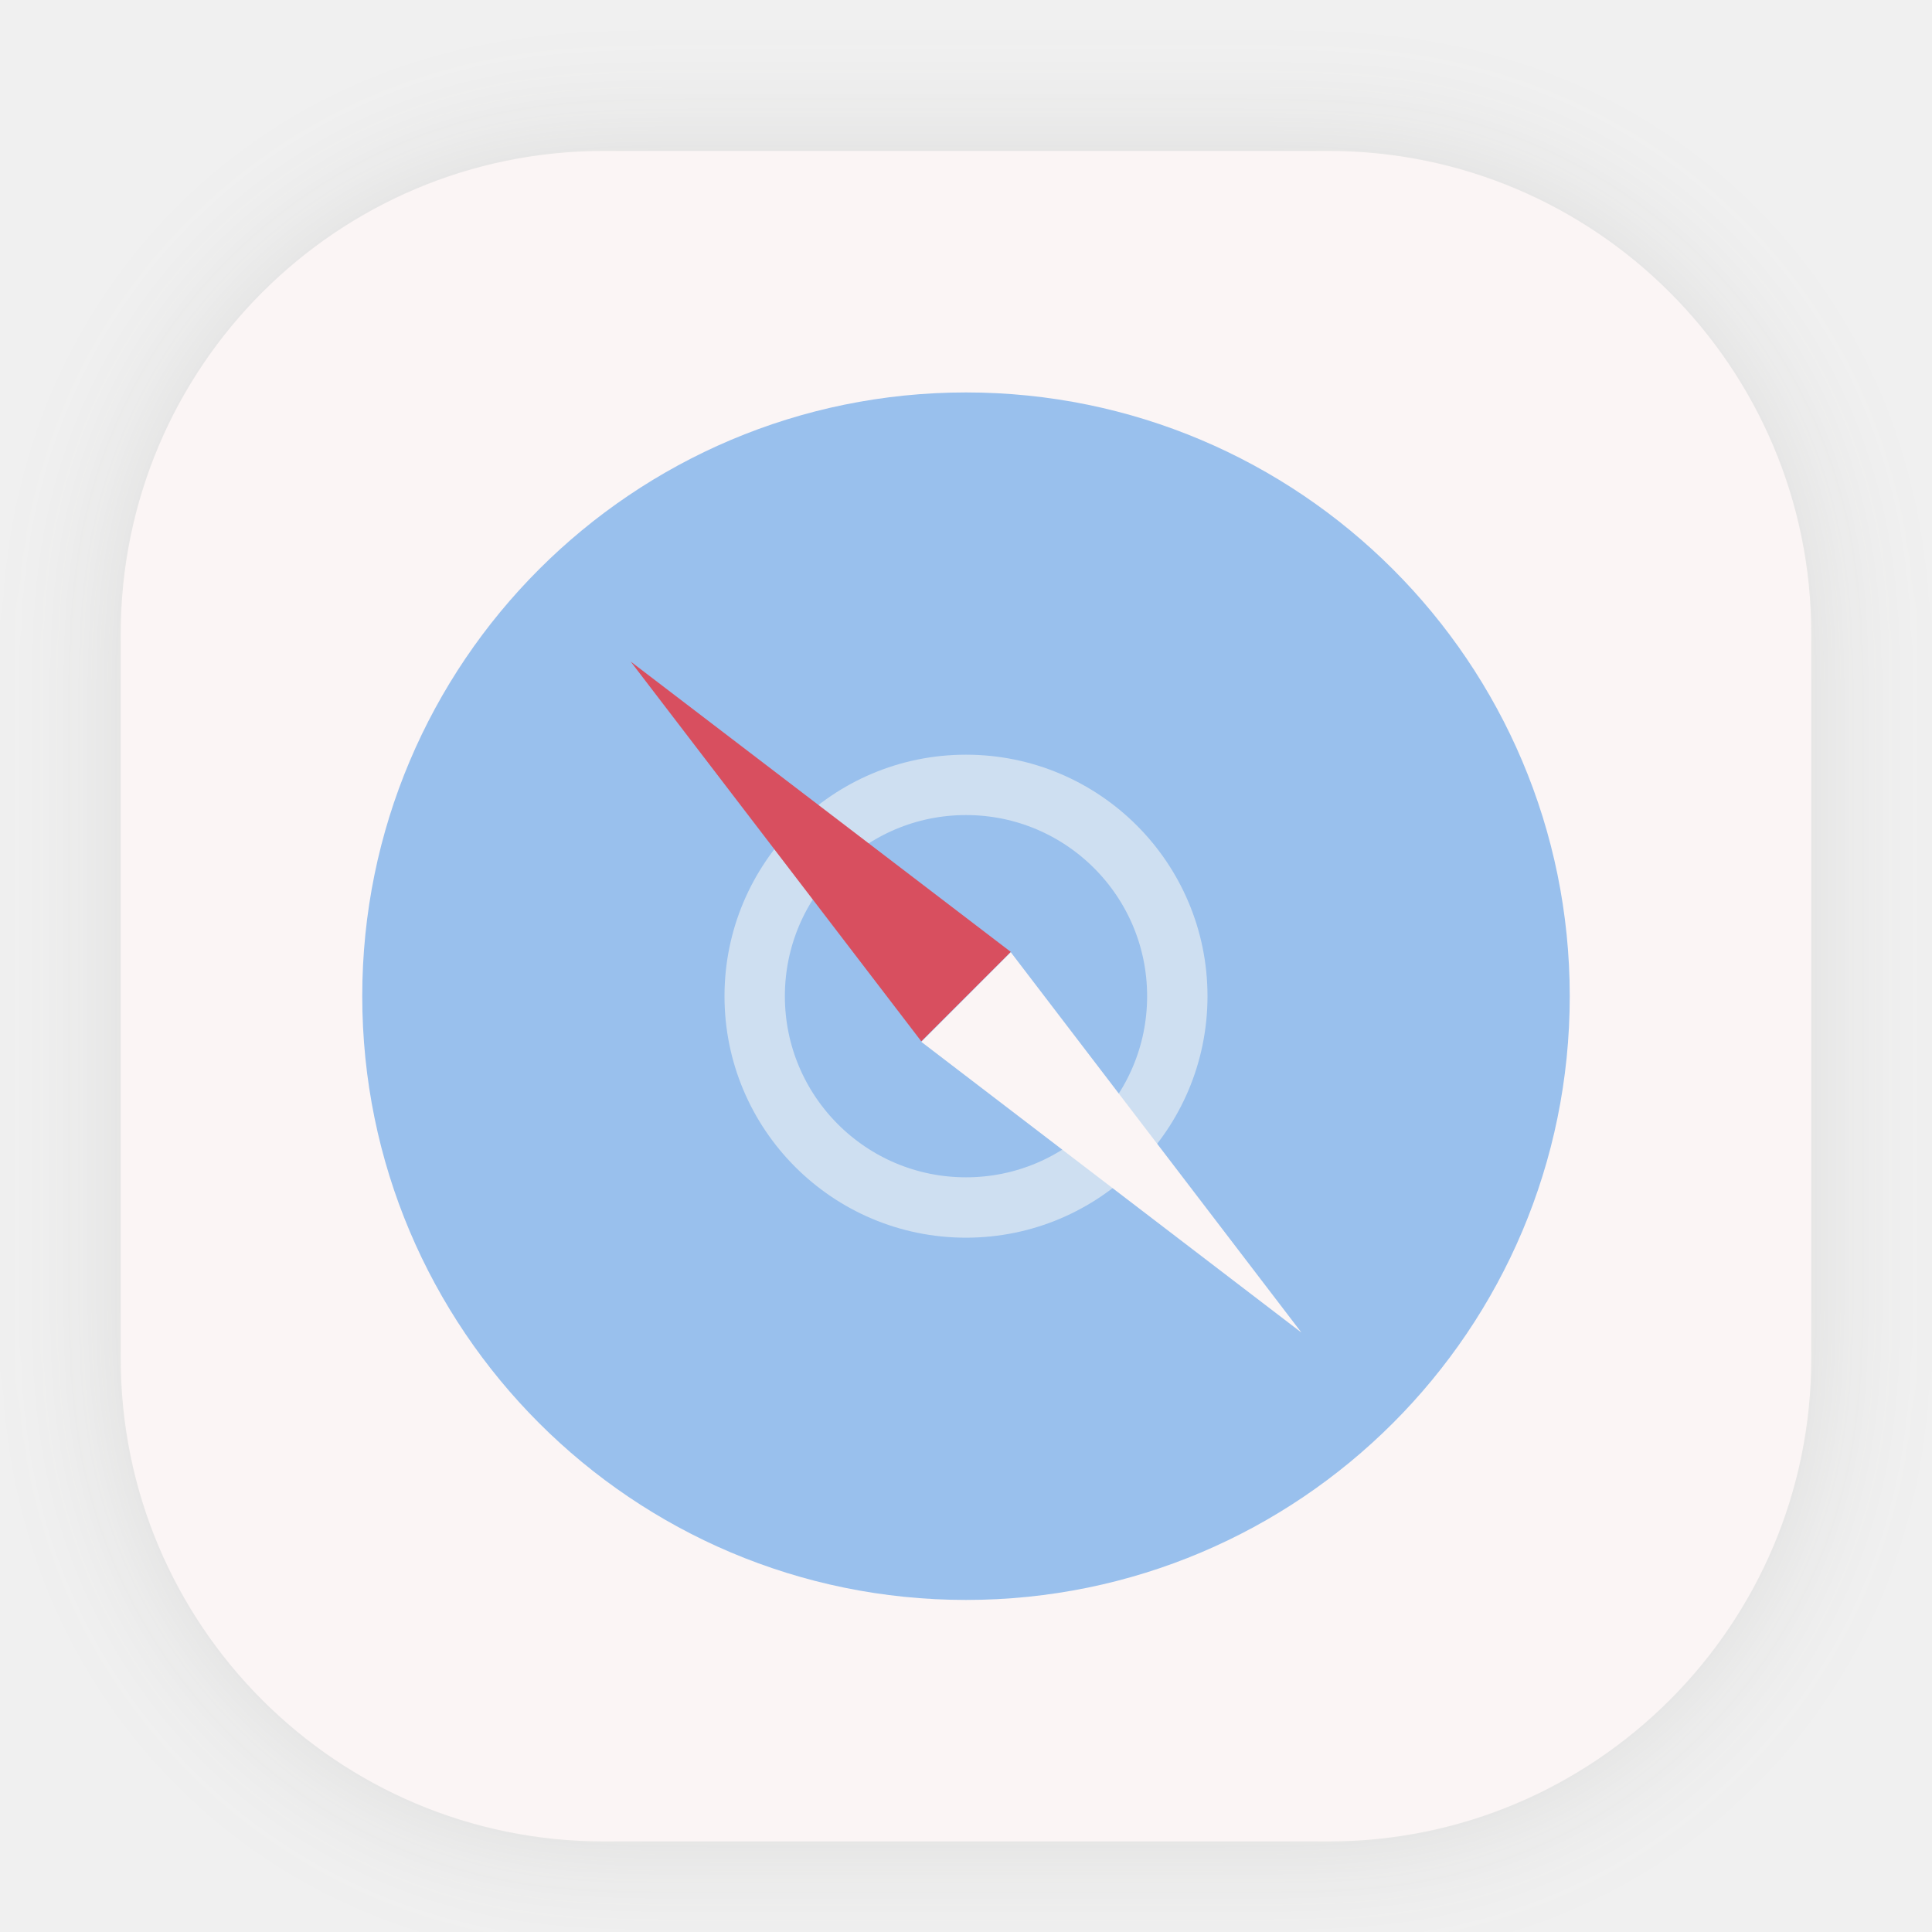
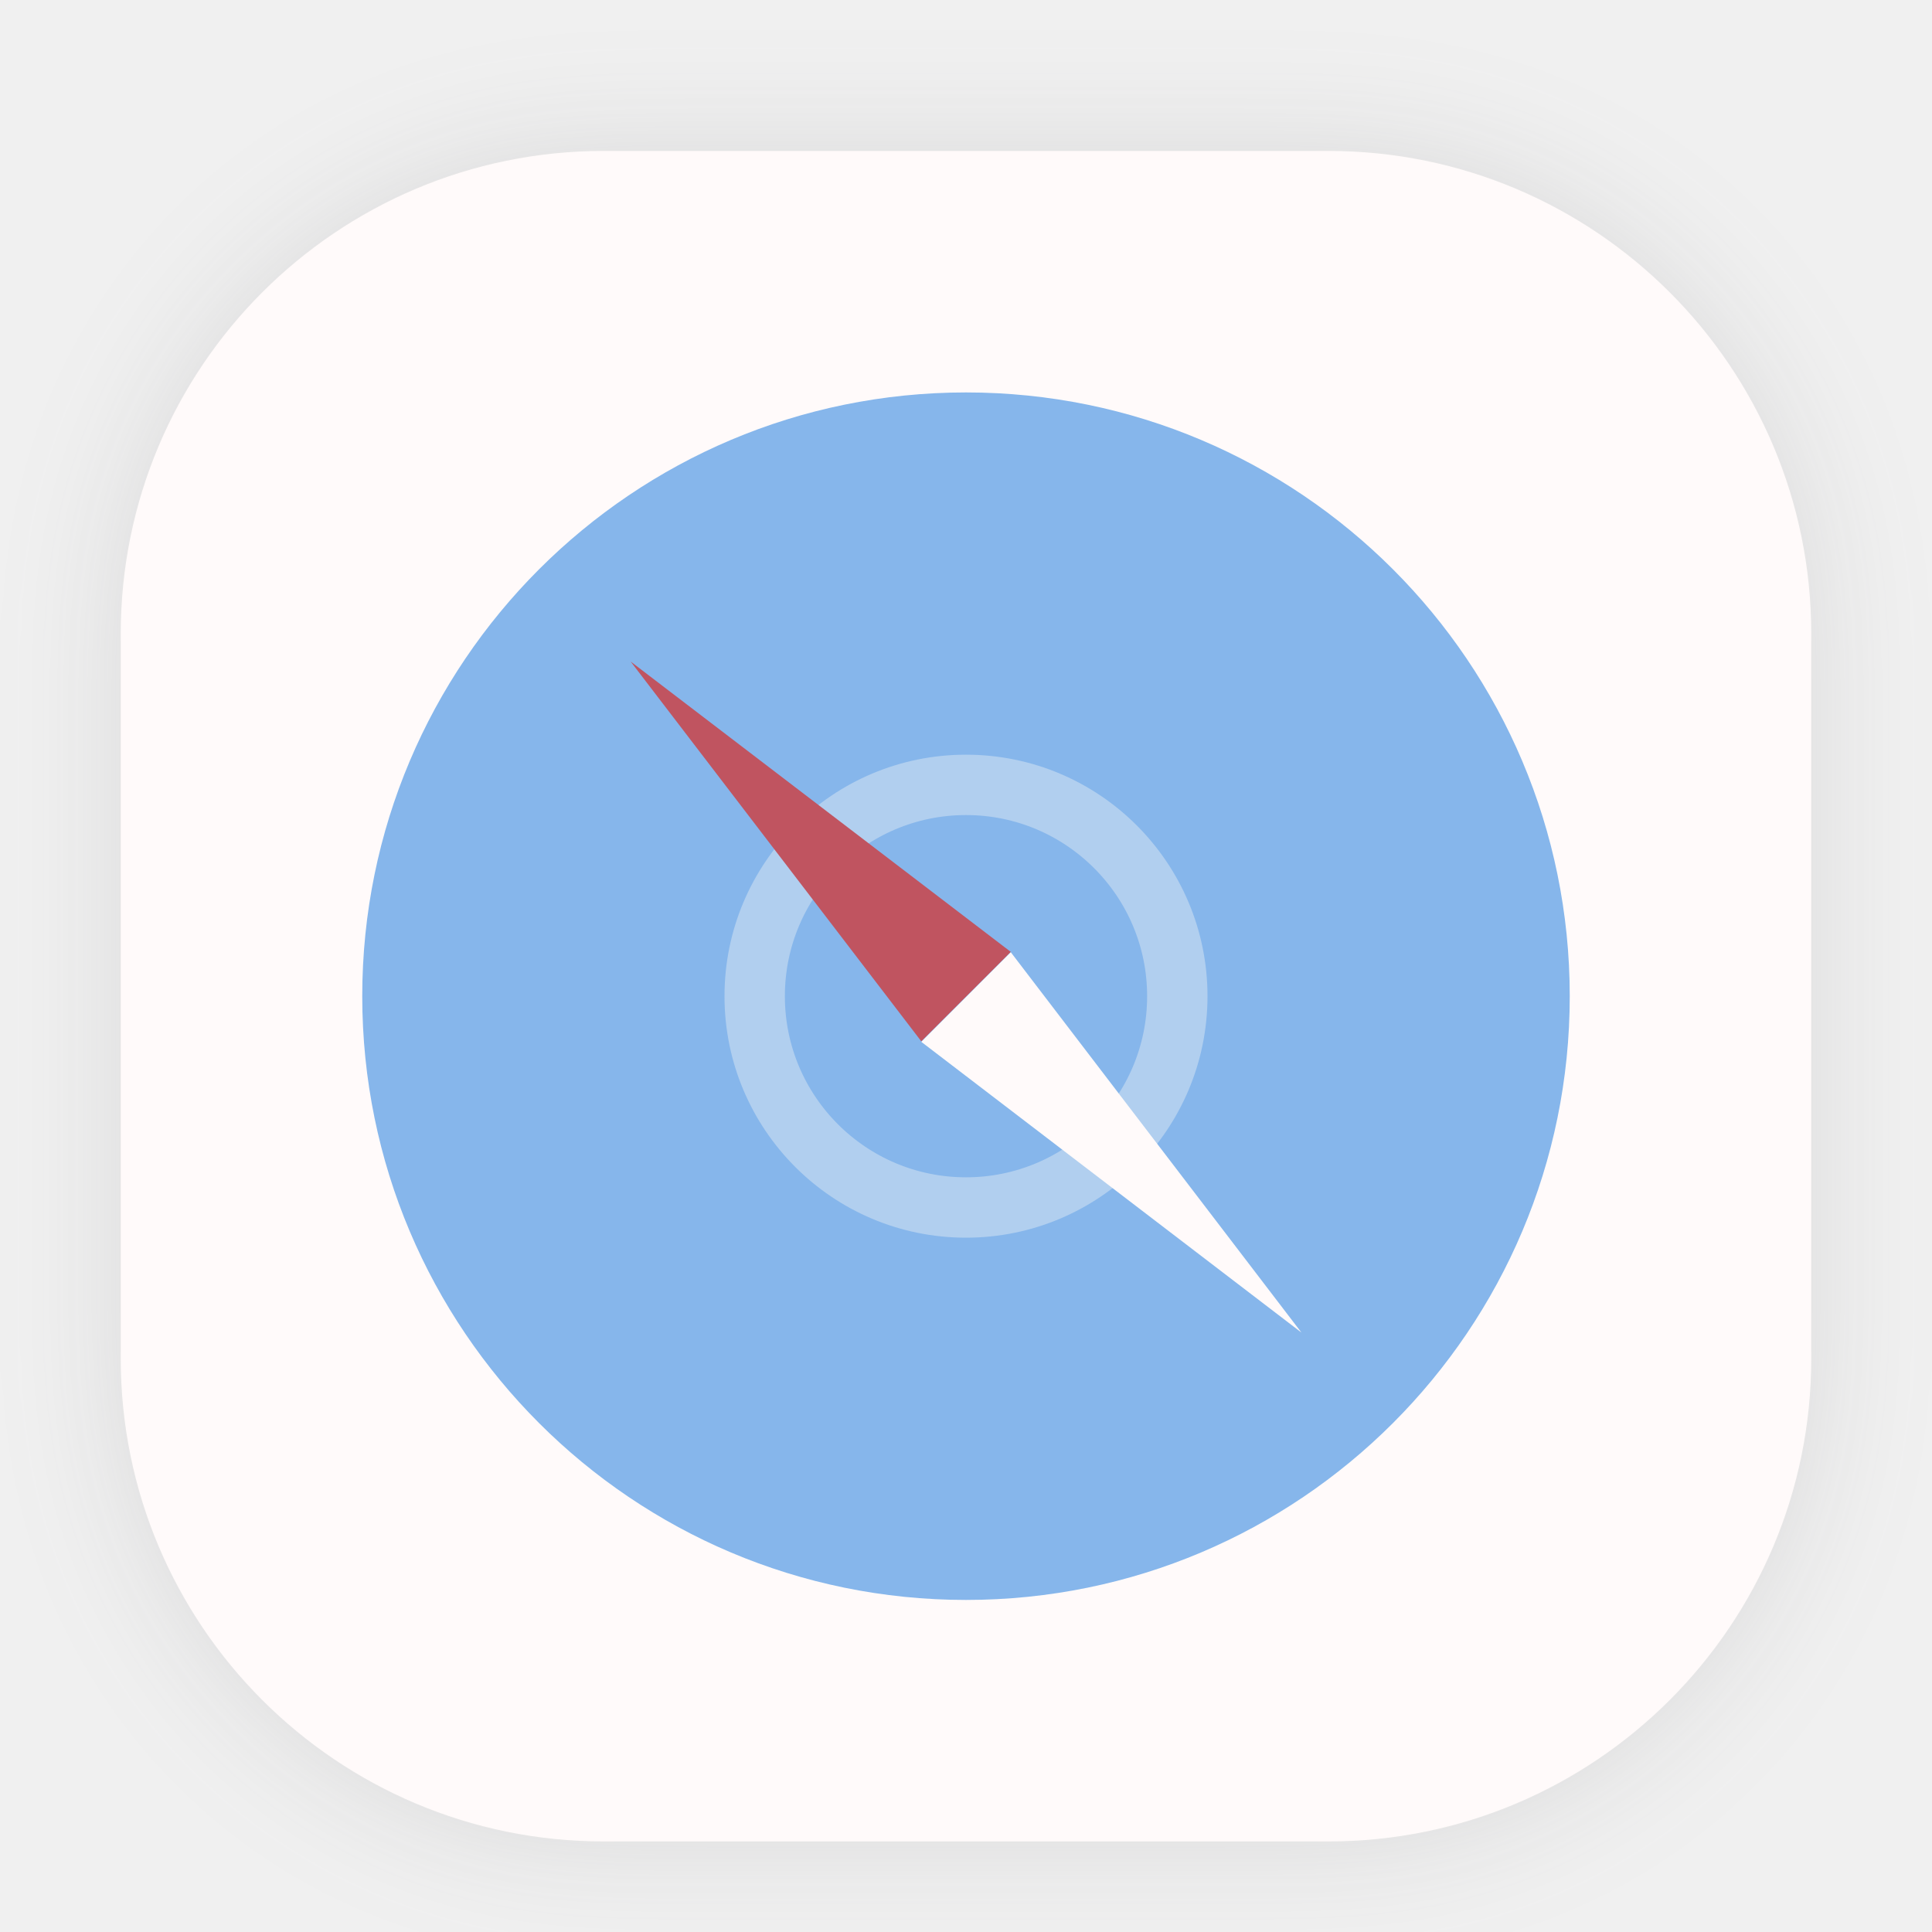
<svg xmlns="http://www.w3.org/2000/svg" width="64" height="64" viewBox="0 0 64 64" fill="none">
-   <g clip-path="url(#clip0_194_1096)">
-     <g opacity="0.16" filter="url(#filter0_f_194_1096)">
-       <rect x="4" y="5" width="56" height="56" rx="16" fill="#73736E" />
+   <g clip-path="url(#clip0_112_67)">
+     <g opacity="0.16" filter="url(#filter0_f_112_67)">
+       <rect x="4" y="5" width="56" height="56" rx="16" fill="#666569" />
    </g>
-     <rect x="4" y="5" width="56" height="56" rx="16" fill="#FBF5F5" />
-     <path d="M32 53C43.046 53 52 44.046 52 33C52 21.954 43.046 13 32 13C20.954 13 12 21.954 12 33C12 44.046 20.954 53 32 53Z" fill="#99C0ED" />
-     <circle cx="32" cy="33" r="7" stroke="#CEDFF1" stroke-width="2" />
-     <path d="M20.891 21.914L33.484 31.533L30.519 34.495L20.891 21.914Z" fill="#D84F5F" />
-     <path d="M43.111 44.142L30.519 34.512L33.484 31.544L43.111 44.142Z" fill="#FBF5F5" />
+     <rect x="4" y="5" width="56" height="56" rx="16" fill="#FFFAFA" />
+     <path d="M32 53C43.046 53 52 44.046 52 33C52 21.954 43.046 13 32 13C20.954 13 12 21.954 12 33C12 44.046 20.954 53 32 53Z" fill="#86B6EB" />
+     <circle cx="32" cy="33" r="7" stroke="#B1CFEF" stroke-width="2" />
+     <path d="M20.891 21.914L33.484 31.533L30.519 34.495L20.891 21.914Z" fill="#C05460" />
+     <path d="M43.111 44.142L30.519 34.512L33.484 31.544L43.111 44.142Z" fill="#FFFAFA" />
  </g>
  <defs>
-     <filter id="filter0_f_194_1096" x="0" y="1" width="64" height="64" filterUnits="userSpaceOnUse" color-interpolation-filters="sRGB">
+     <filter id="filter0_f_112_67" x="0" y="1" width="64" height="64" filterUnits="userSpaceOnUse" color-interpolation-filters="sRGB">
      <feFlood flood-opacity="0" result="BackgroundImageFix" />
      <feBlend mode="normal" in="SourceGraphic" in2="BackgroundImageFix" result="shape" />
-       <feGaussianBlur stdDeviation="2" result="effect1_foregroundBlur_194_1096" />
+       <feGaussianBlur stdDeviation="2" result="effect1_foregroundBlur_112_67" />
    </filter>
-     <clipPath id="clip0_194_1096">
+     <clipPath id="clip0_112_67">
      <rect width="64" height="64" fill="white" />
    </clipPath>
  </defs>
</svg>
